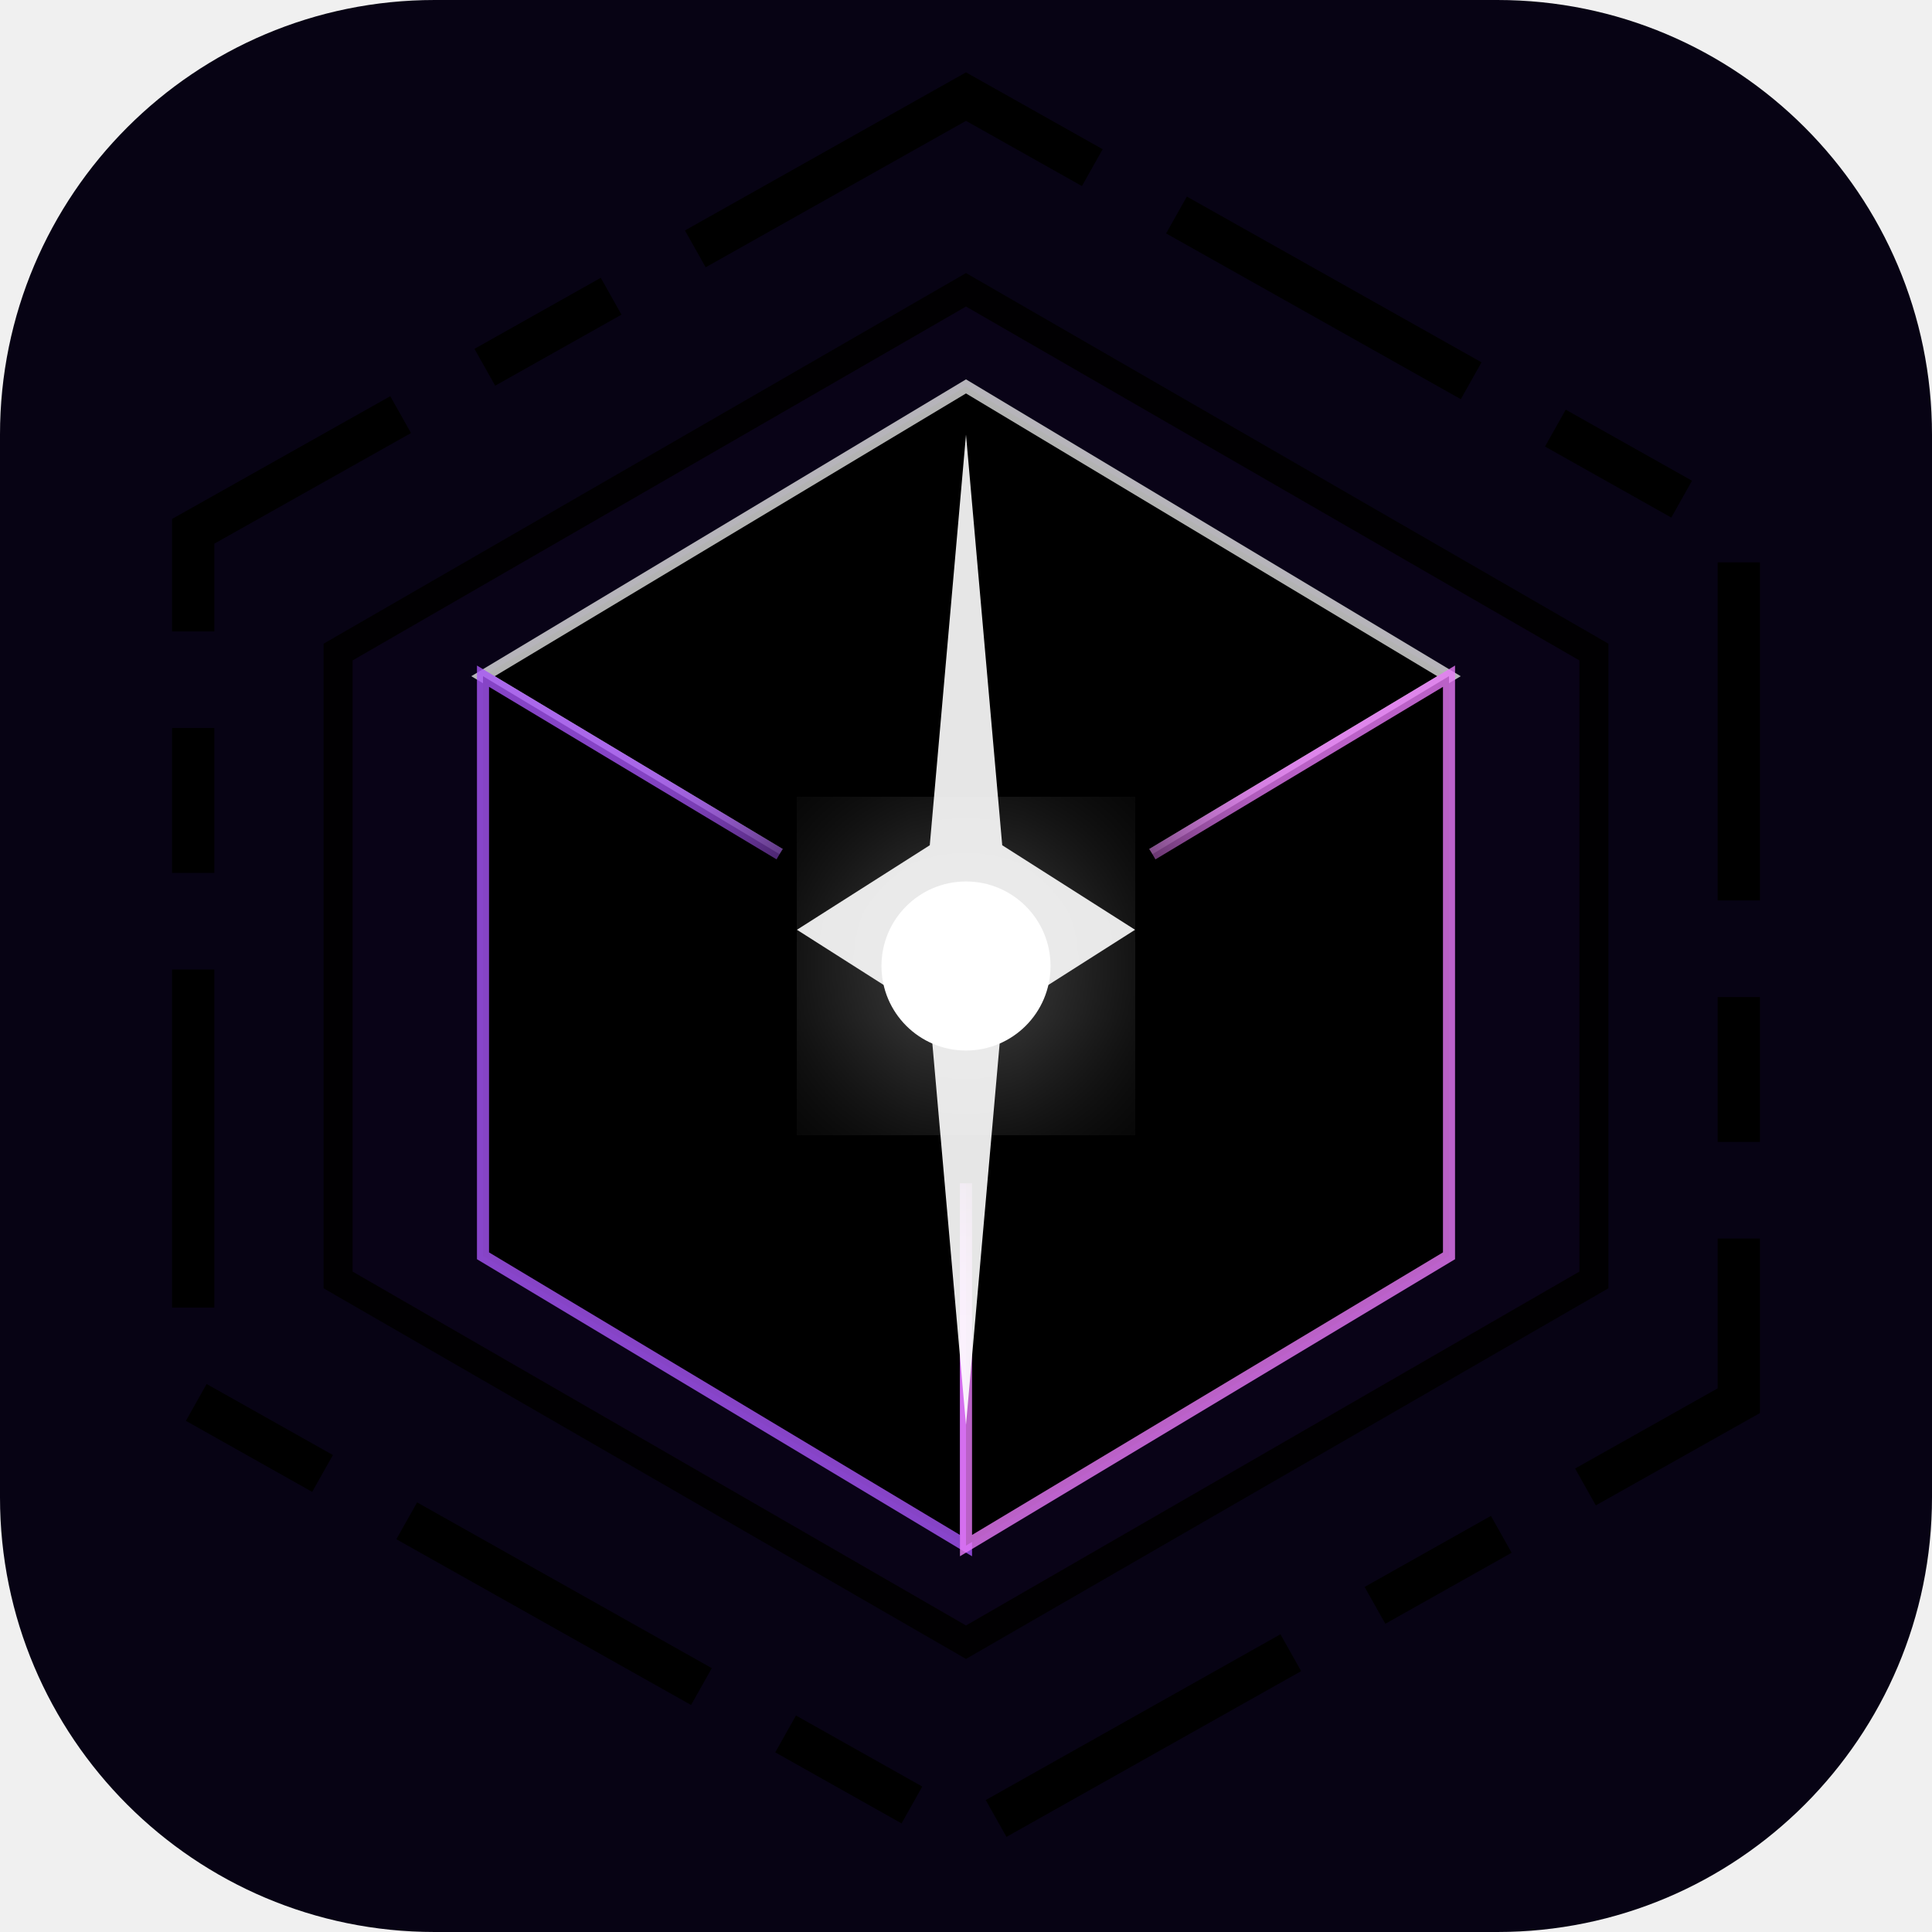
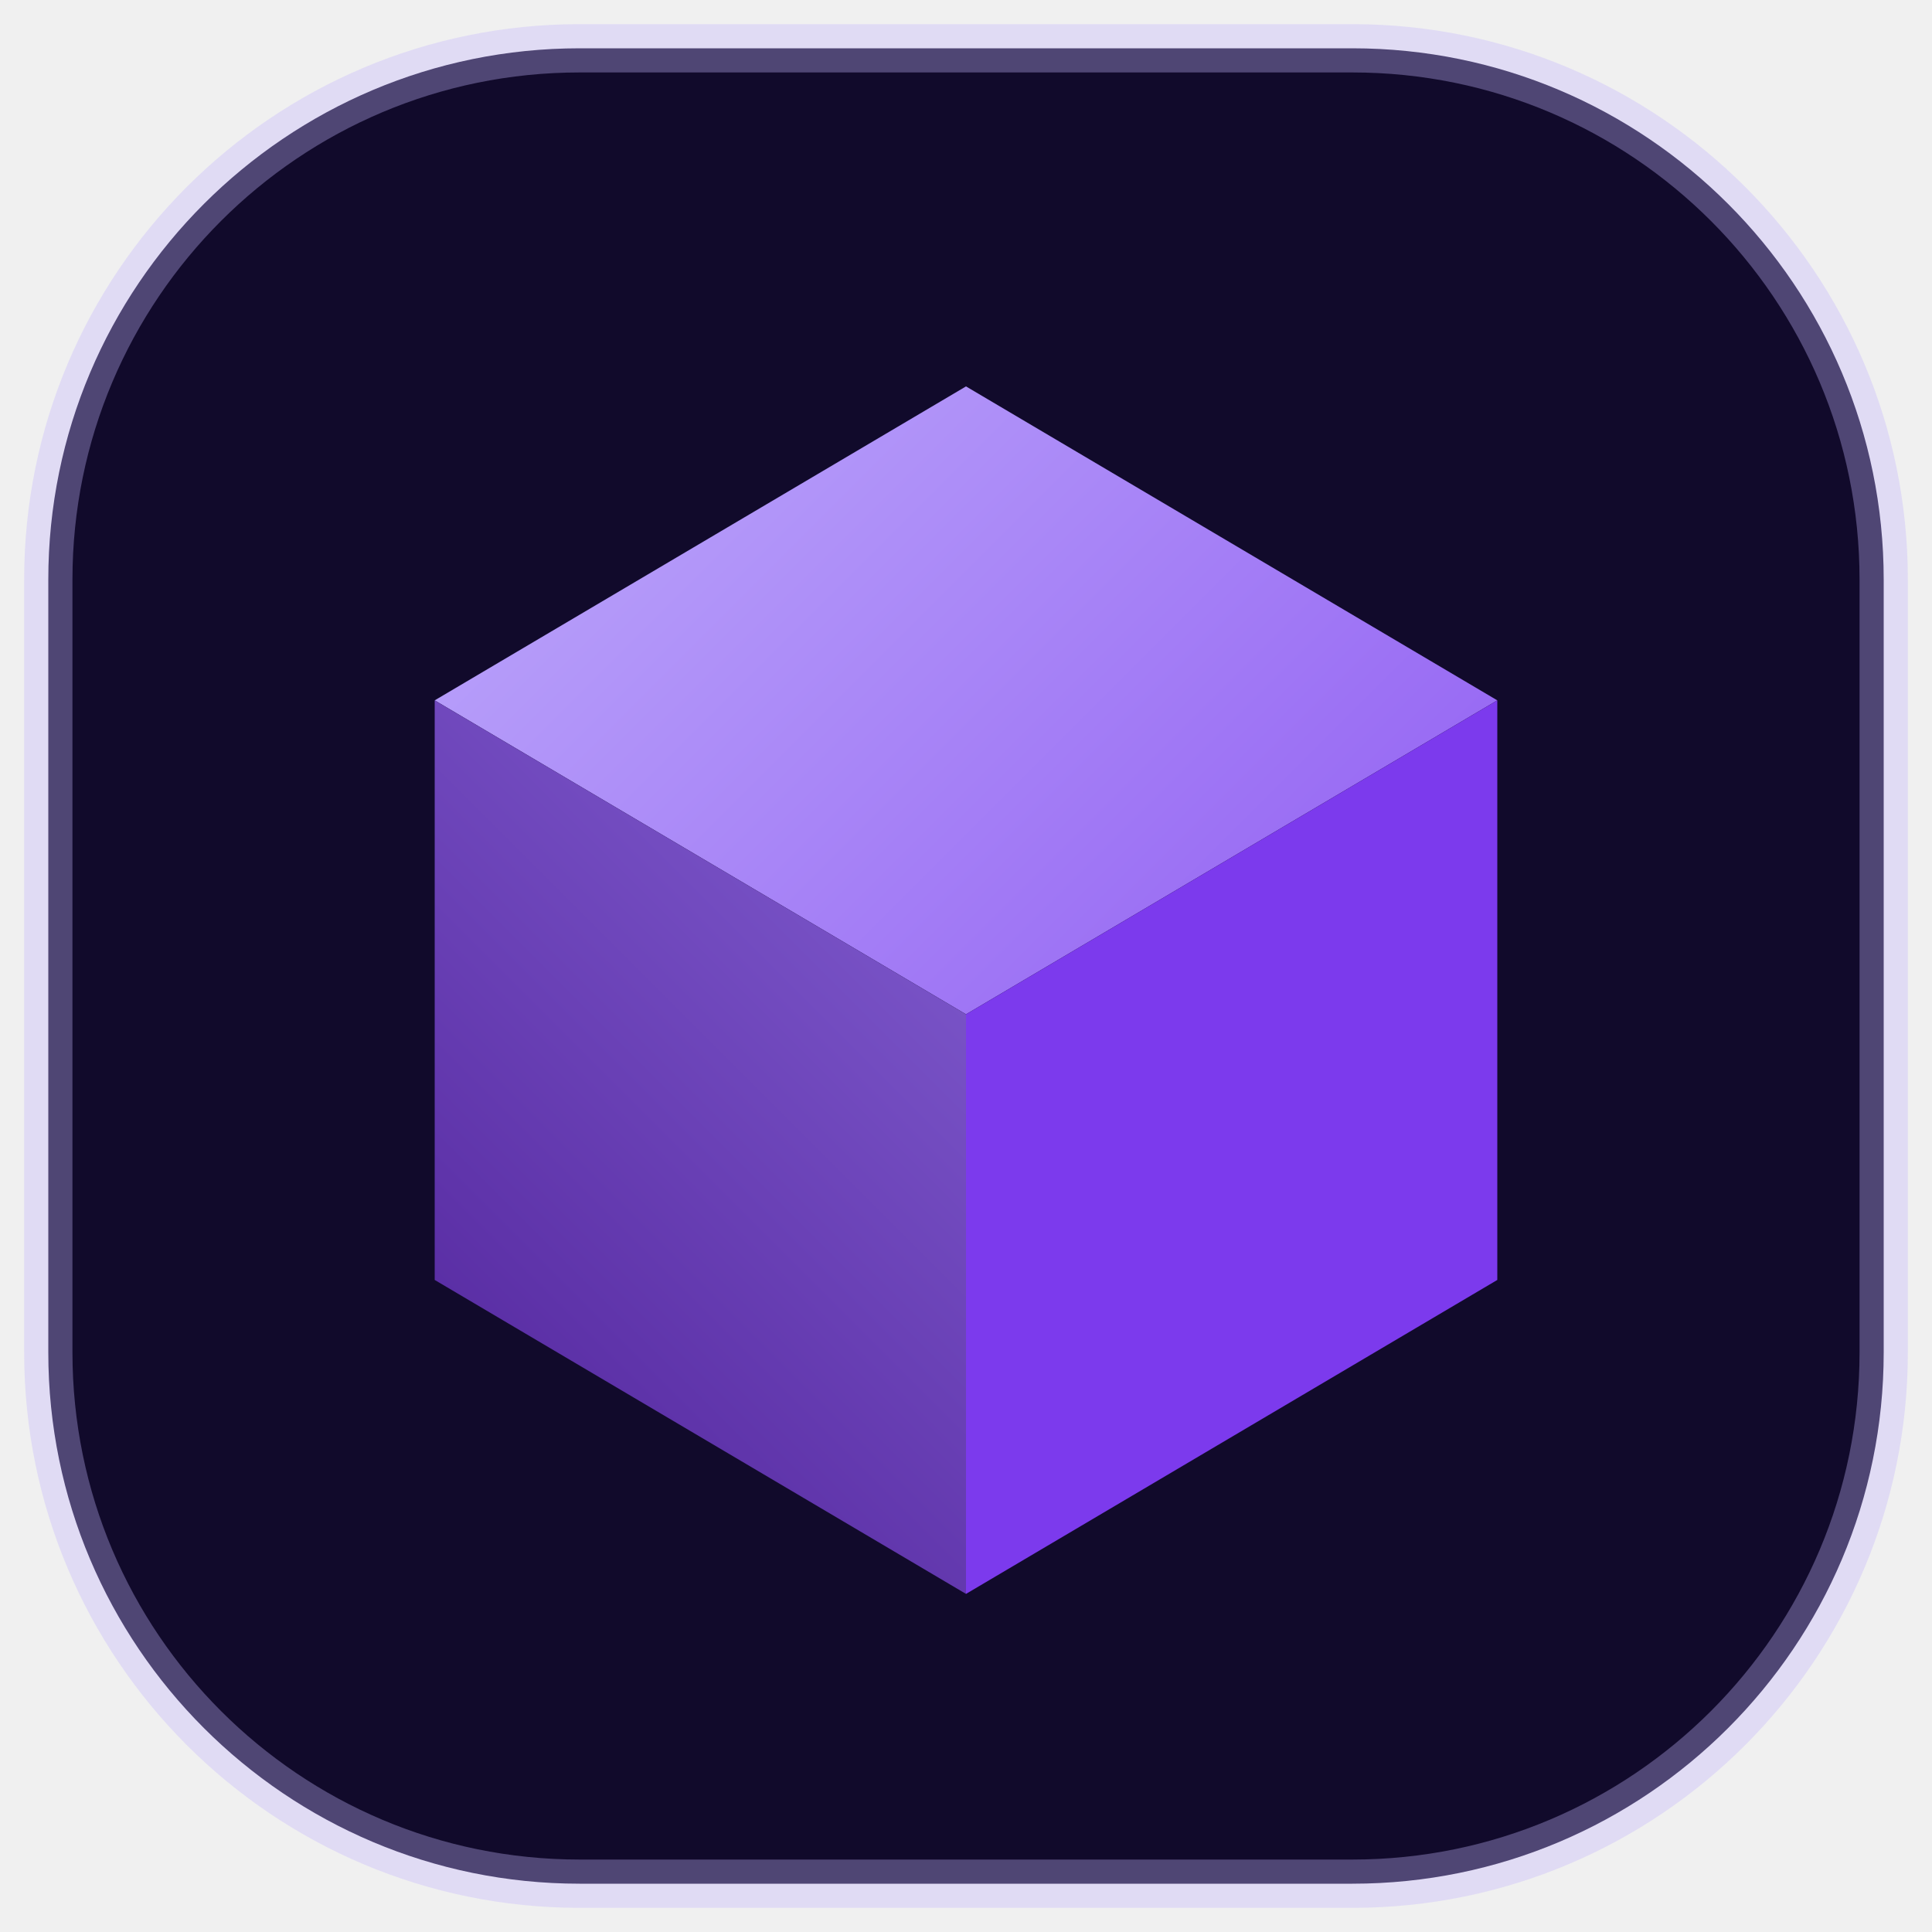
- <svg xmlns="http://www.w3.org/2000/svg" width="256" height="256" viewBox="0 0 80 80" fill="none">
+ <svg xmlns="http://www.w3.org/2000/svg" width="256" height="256" viewBox="0 0 40 40" fill="none">
  <defs>
-     <filter id="hyperGlow" x="-30%" y="-30%" width="160%" height="160%">
-       <feGaussianBlur stdDeviation="3.5" result="blur" />
-       <feComposite in="SourceGraphic" in2="blur" operator="over" />
-     </filter>
-     <filter id="coreBlast" x="-50%" y="-50%" width="200%" height="200%">
-       <feGaussianBlur stdDeviation="5" result="blur2" />
-       <feComposite in="SourceGraphic" in2="blur2" operator="over" />
-     </filter>
-     <linearGradient id="bladeGrad1" x1="10" y1="10" x2="70" y2="70" gradientUnits="userSpaceOnUse">
-       <stop offset="0%" stopColor="#f472b6" />
-       <stop offset="45%" stopColor="#c084fc" />
-       <stop offset="100%" stopColor="#7c3aed" />
+     <linearGradient id="a" x1="6" y1="6" x2="34" y2="34" gradientUnits="userSpaceOnUse">
+       <stop stop-color="#C4B5FD" />
+       <stop offset="1" stop-color="#7C3AED" />
    </linearGradient>
-     <linearGradient id="bladeGrad2" x1="70" y1="10" x2="10" y2="70" gradientUnits="userSpaceOnUse">
-       <stop offset="0%" stopColor="#38bdf8" />
-       <stop offset="50%" stopColor="#818cf8" />
-       <stop offset="100%" stopColor="#4c1d95" />
+     <linearGradient id="b" x1="34" y1="8" x2="8" y2="34" gradientUnits="userSpaceOnUse">
+       <stop stop-color="#A78BFA" />
+       <stop offset="1" stop-color="#4C1D95" />
    </linearGradient>
-     <linearGradient id="bladeGrad3" x1="40" y1="0" x2="40" y2="80" gradientUnits="userSpaceOnUse">
-       <stop offset="0%" stopColor="#ffffff" />
-       <stop offset="35%" stopColor="#e879f9" />
-       <stop offset="100%" stopColor="#581c87" />
+     <linearGradient id="s" x1="0" y1="0" x2="1" y2="0">
+       <stop offset="0" stop-color="#fff" stop-opacity="0" />
+       <stop offset=".5" stop-color="#fff" stop-opacity=".55" />
+       <stop offset="1" stop-color="#fff" stop-opacity="0" />
    </linearGradient>
-     <radialGradient id="fusionCore" cx="40" cy="40" r="16" gradientUnits="userSpaceOnUse">
-       <stop offset="0%" stopColor="#ffffff" />
-       <stop offset="40%" stopColor="#f43f5e" />
-       <stop offset="70%" stopColor="#a855f7" />
-       <stop offset="100%" stopColor="#1e0847" />
-     </radialGradient>
-     <linearGradient id="cyberBorder" x1="0" y1="0" x2="80" y2="80" gradientUnits="userSpaceOnUse">
-       <stop offset="0%" stopColor="#f472b6" stopOpacity="0.8" />
-       <stop offset="50%" stopColor="#a855f7" stopOpacity="0.4" />
-       <stop offset="100%" stopColor="#38bdf8" stopOpacity="0.8" />
-     </linearGradient>
+     <clipPath id="c">
+       <path d="M20 8 31 14.5v12L20 33 9 26.5v-12Z" />
+     </clipPath>
  </defs>
-   <rect width="80" height="80" rx="18" fill="#070314" />
-   <polygon points="40,4 72,22 72,58 40,76 8,58 8,22" stroke="url(#cyberBorder)" stroke-width="1.75" stroke-dasharray="6 4 14 4" />
-   <polygon points="40,12 66,27 66,53 40,68 14,53 14,27" fill="#090317" stroke="url(#bladeGrad1)" stroke-width="1.2" opacity="0.9" />
-   <path d="M40 16L60 28L40 40L20 28Z" fill="url(#bladeGrad1)" stroke="#ffffff" stroke-width="0.5" stroke-opacity="0.7" />
-   <path d="M20 28L40 40L40 64L20 52Z" fill="url(#bladeGrad2)" stroke="#a855f7" stroke-width="0.5" stroke-opacity="0.8" />
-   <path d="M40 40L60 28L60 52L40 64Z" fill="url(#bladeGrad3)" stroke="#e879f9" stroke-width="0.5" stroke-opacity="0.8" />
-   <circle cx="40" cy="40" r="9" fill="url(#fusionCore)" filter="url(#hyperGlow)" />
-   <circle cx="40" cy="40" r="3.5" fill="#ffffff" filter="url(#coreBlast)" />
-   <path d="M40 18L41.5 35L47 38.5L41.5 42L40 59L38.5 42L33 38.5L38.5 35Z" fill="#ffffff" opacity="0.9" />
+   <rect class="tile" x="1" y="1" width="38" height="38" rx="11" fill="#110A2B" stroke="#C4B5FD" stroke-opacity=".35" />
+   <path class="f top" d="M20 8 31 14.5 20 21 9 14.5Z" fill="url(#a)" />
+   <path class="f left" d="M9 14.5 20 21v12L9 26.5Z" fill="url(#b)" />
+   <path class="f right" d="M20 21 31 14.5v12L20 33Z" fill="#7C3AED" />
</svg>
